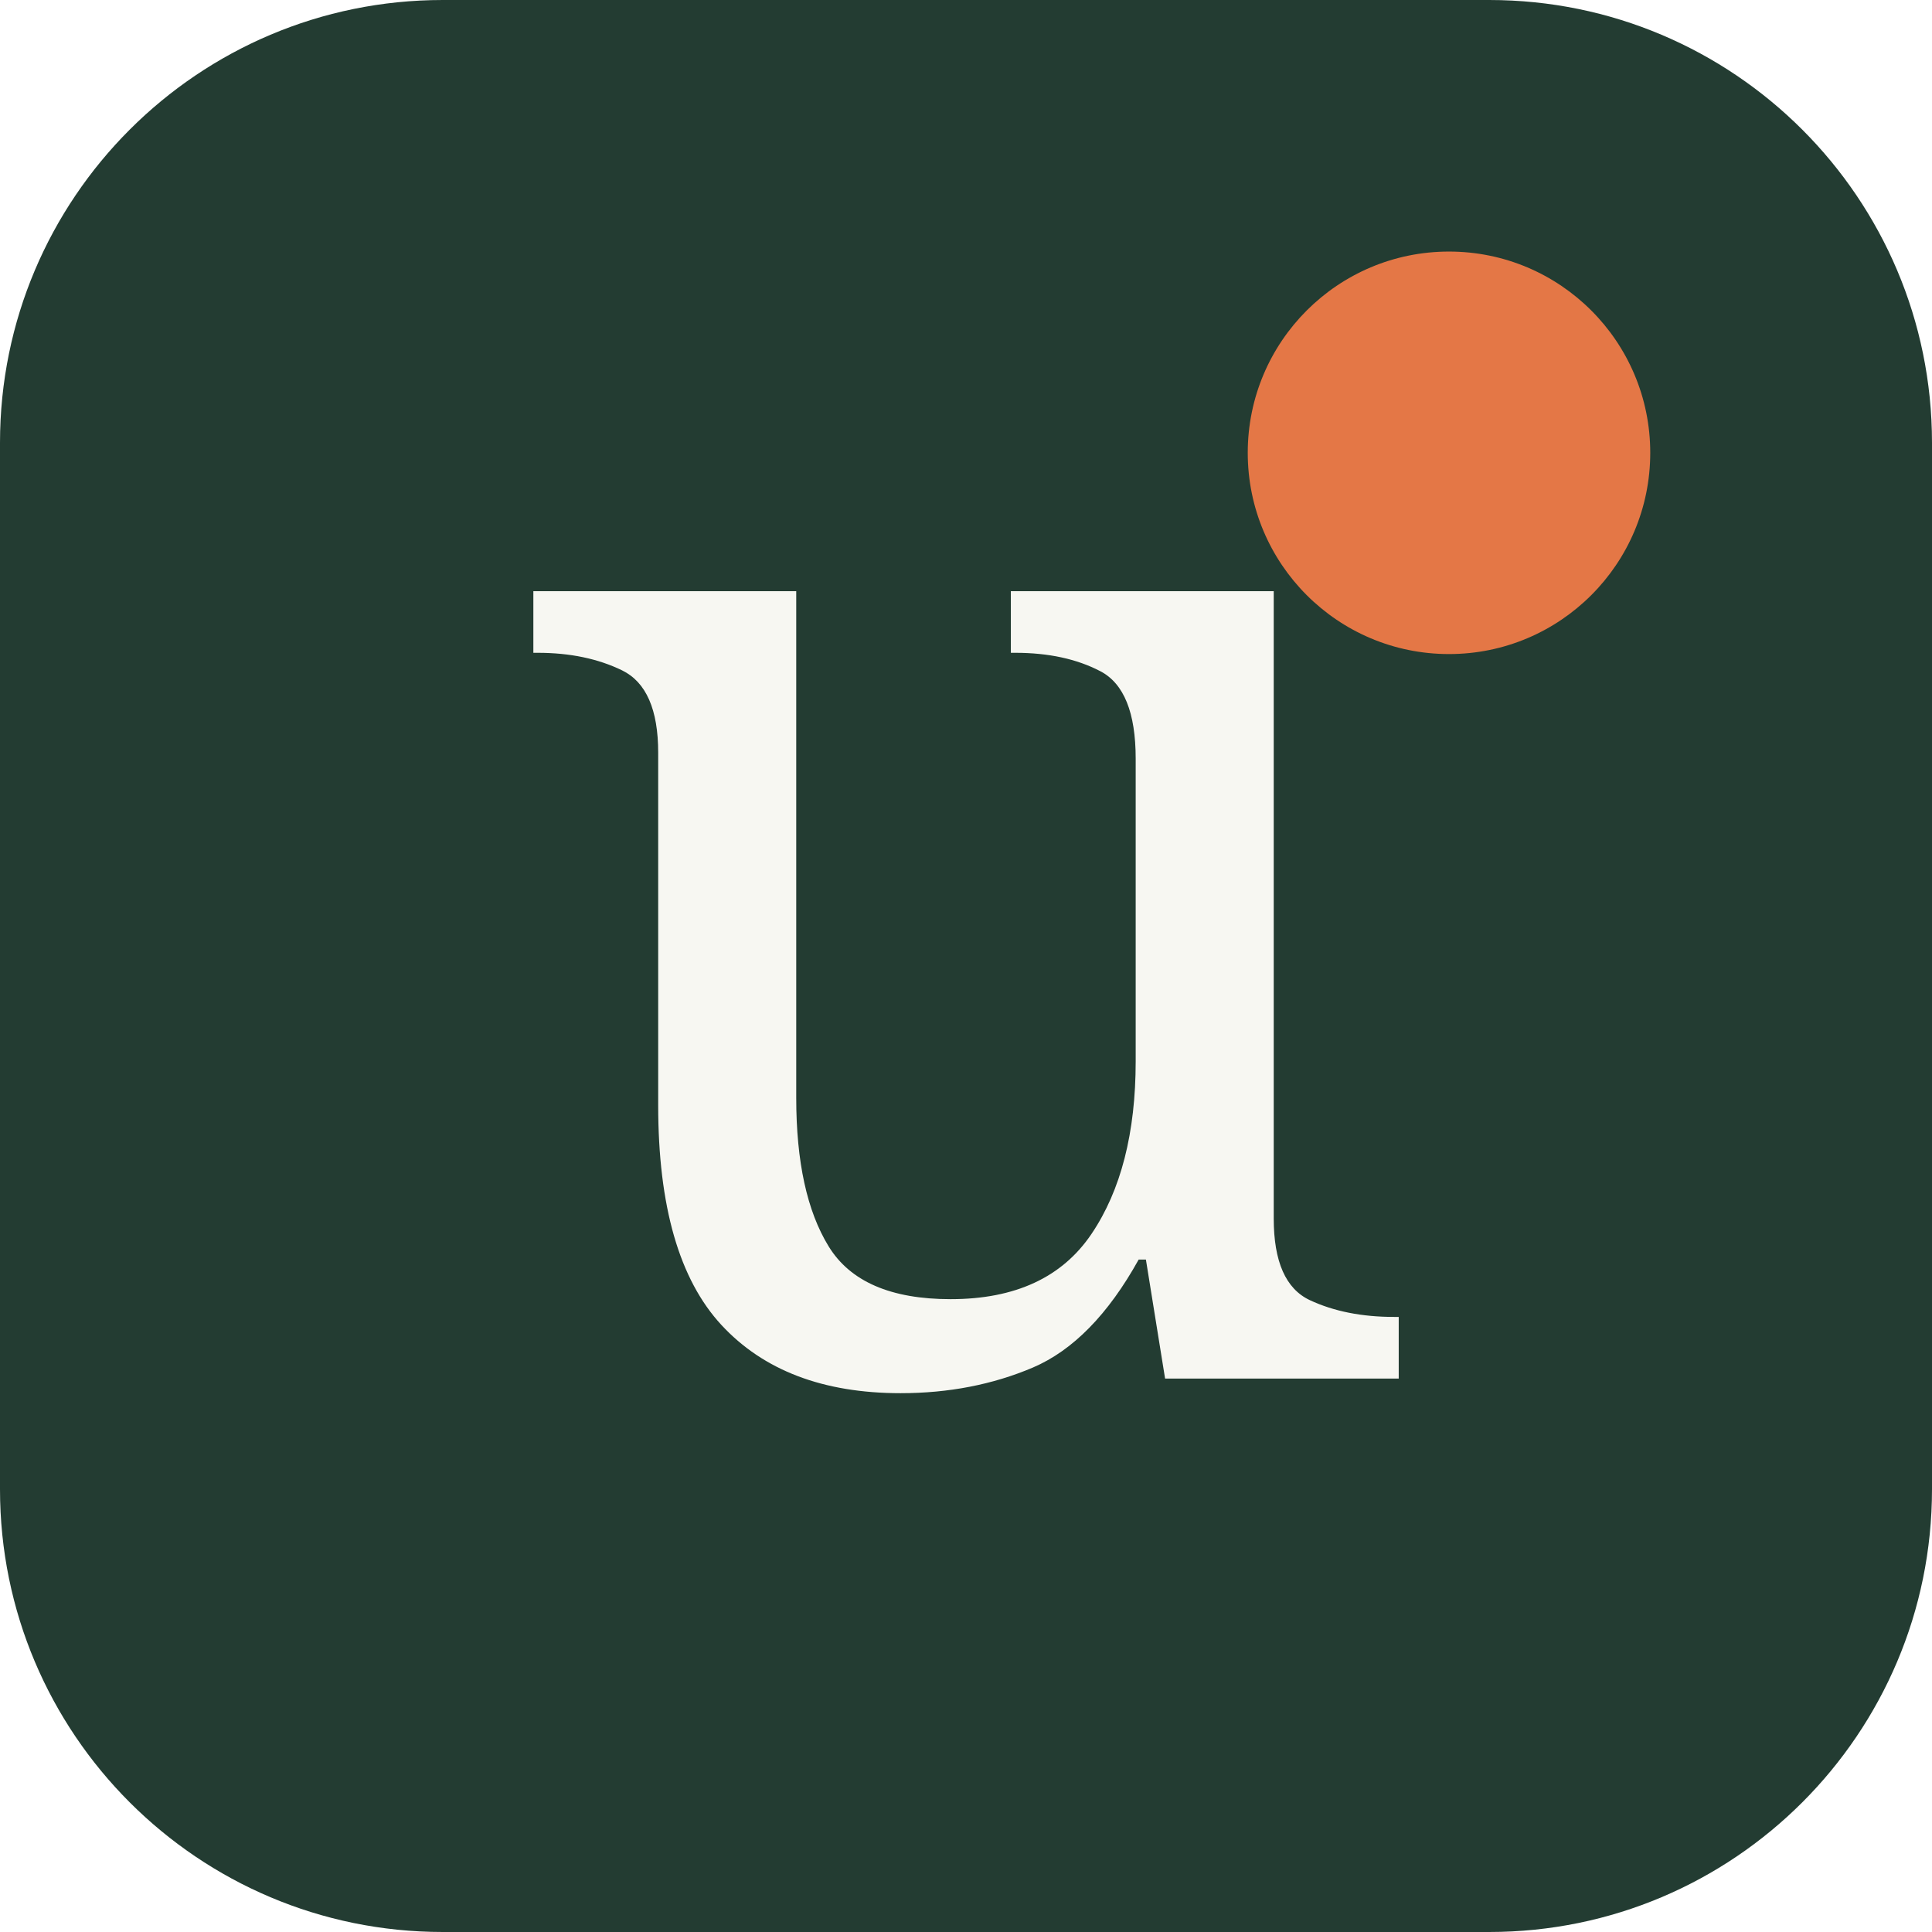
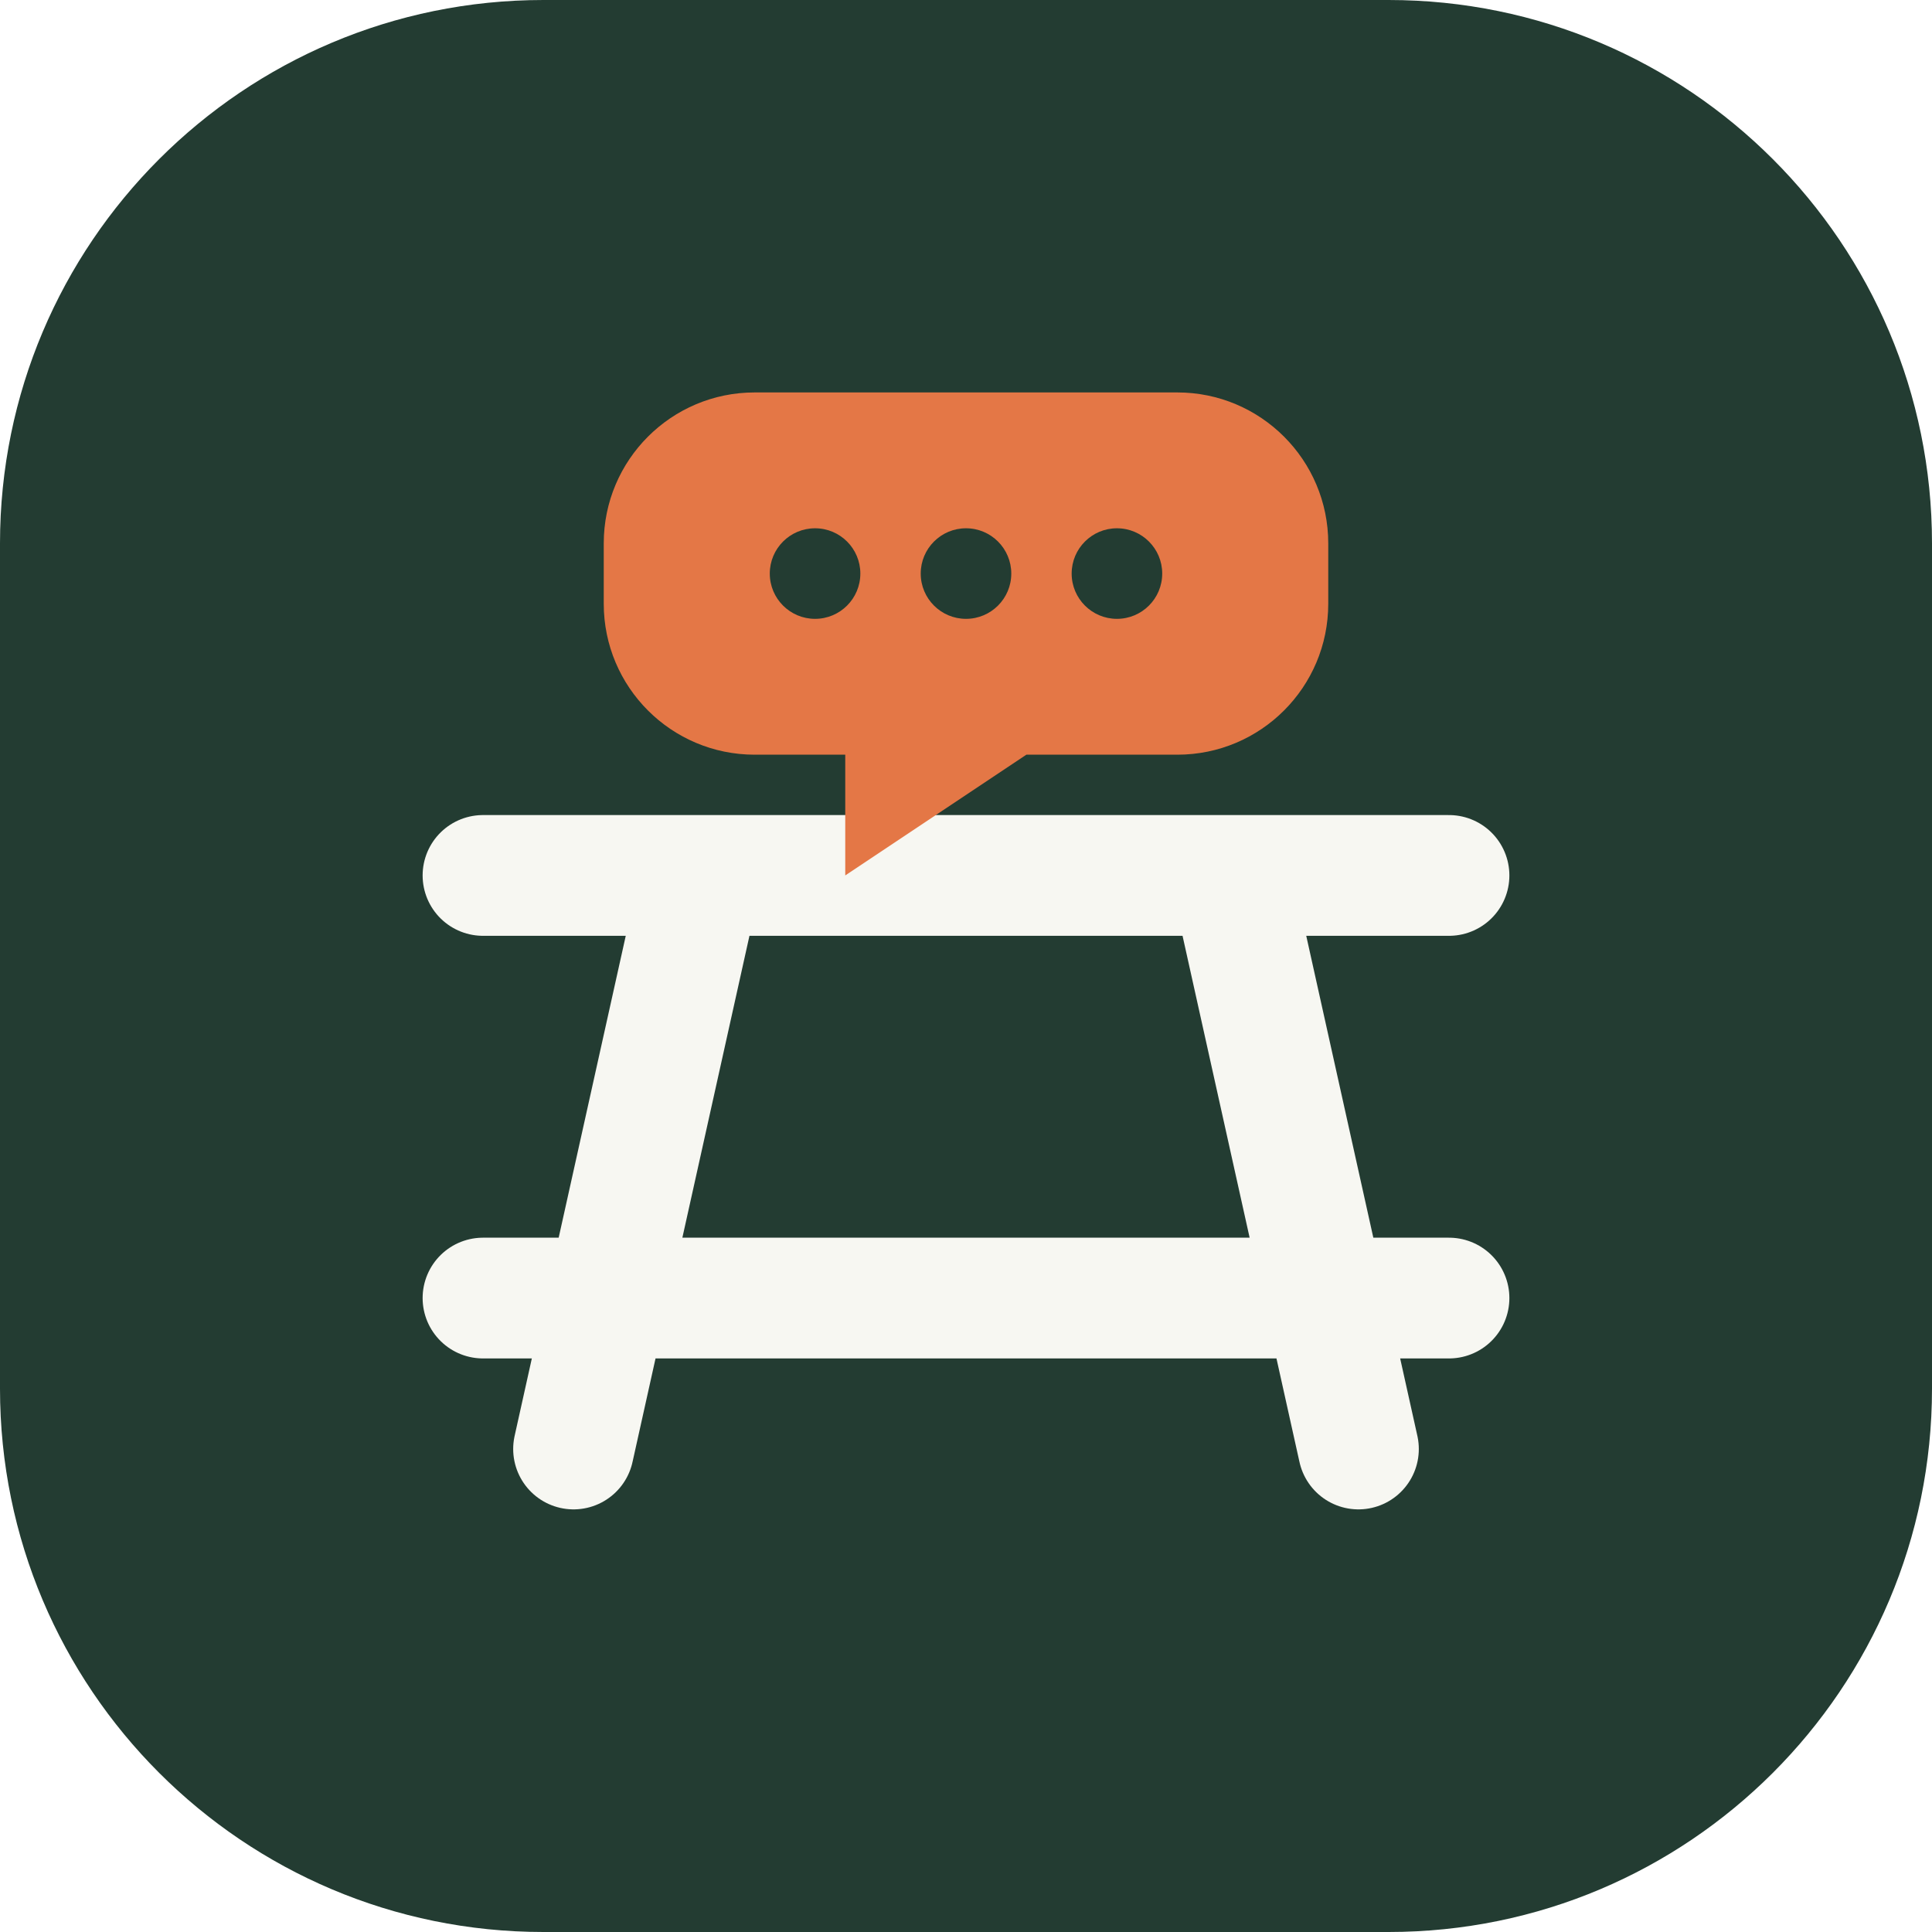
- <svg xmlns="http://www.w3.org/2000/svg" viewBox="0 0 192 192">
-   <rect width="192" height="192" rx="44" fill="#233c32" />
-   <text x="96" y="137" font-size="146" font-family="Georgia" fill="#f7f7f2" text-anchor="middle">u</text>
-   <circle cx="144" cy="45" r="20" fill="#e47746" />
+ <svg xmlns="http://www.w3.org/2000/svg" viewBox="0 0 64 64" fill="none">
+   <rect width="64" height="64" rx="18" fill="#233c32" />
+   <path d="M16 29h32M23 30l-4 18M41 30l4 18M16 43h32" stroke="#f7f7f2" stroke-width="4" stroke-linecap="round" stroke-linejoin="round" />
+   <path d="M25 13h14a5 5 0 0 1 5 5v2a5 5 0 0 1-5 5h-5l-6 4v-4h-3a5 5 0 0 1-5-5v-2a5 5 0 0 1 5-5Z" fill="#e47746" />
+   <circle cx="27" cy="19" r="1.5" fill="#233c32" />
+   <circle cx="32" cy="19" r="1.5" fill="#233c32" />
+   <circle cx="37" cy="19" r="1.5" fill="#233c32" />
</svg>
